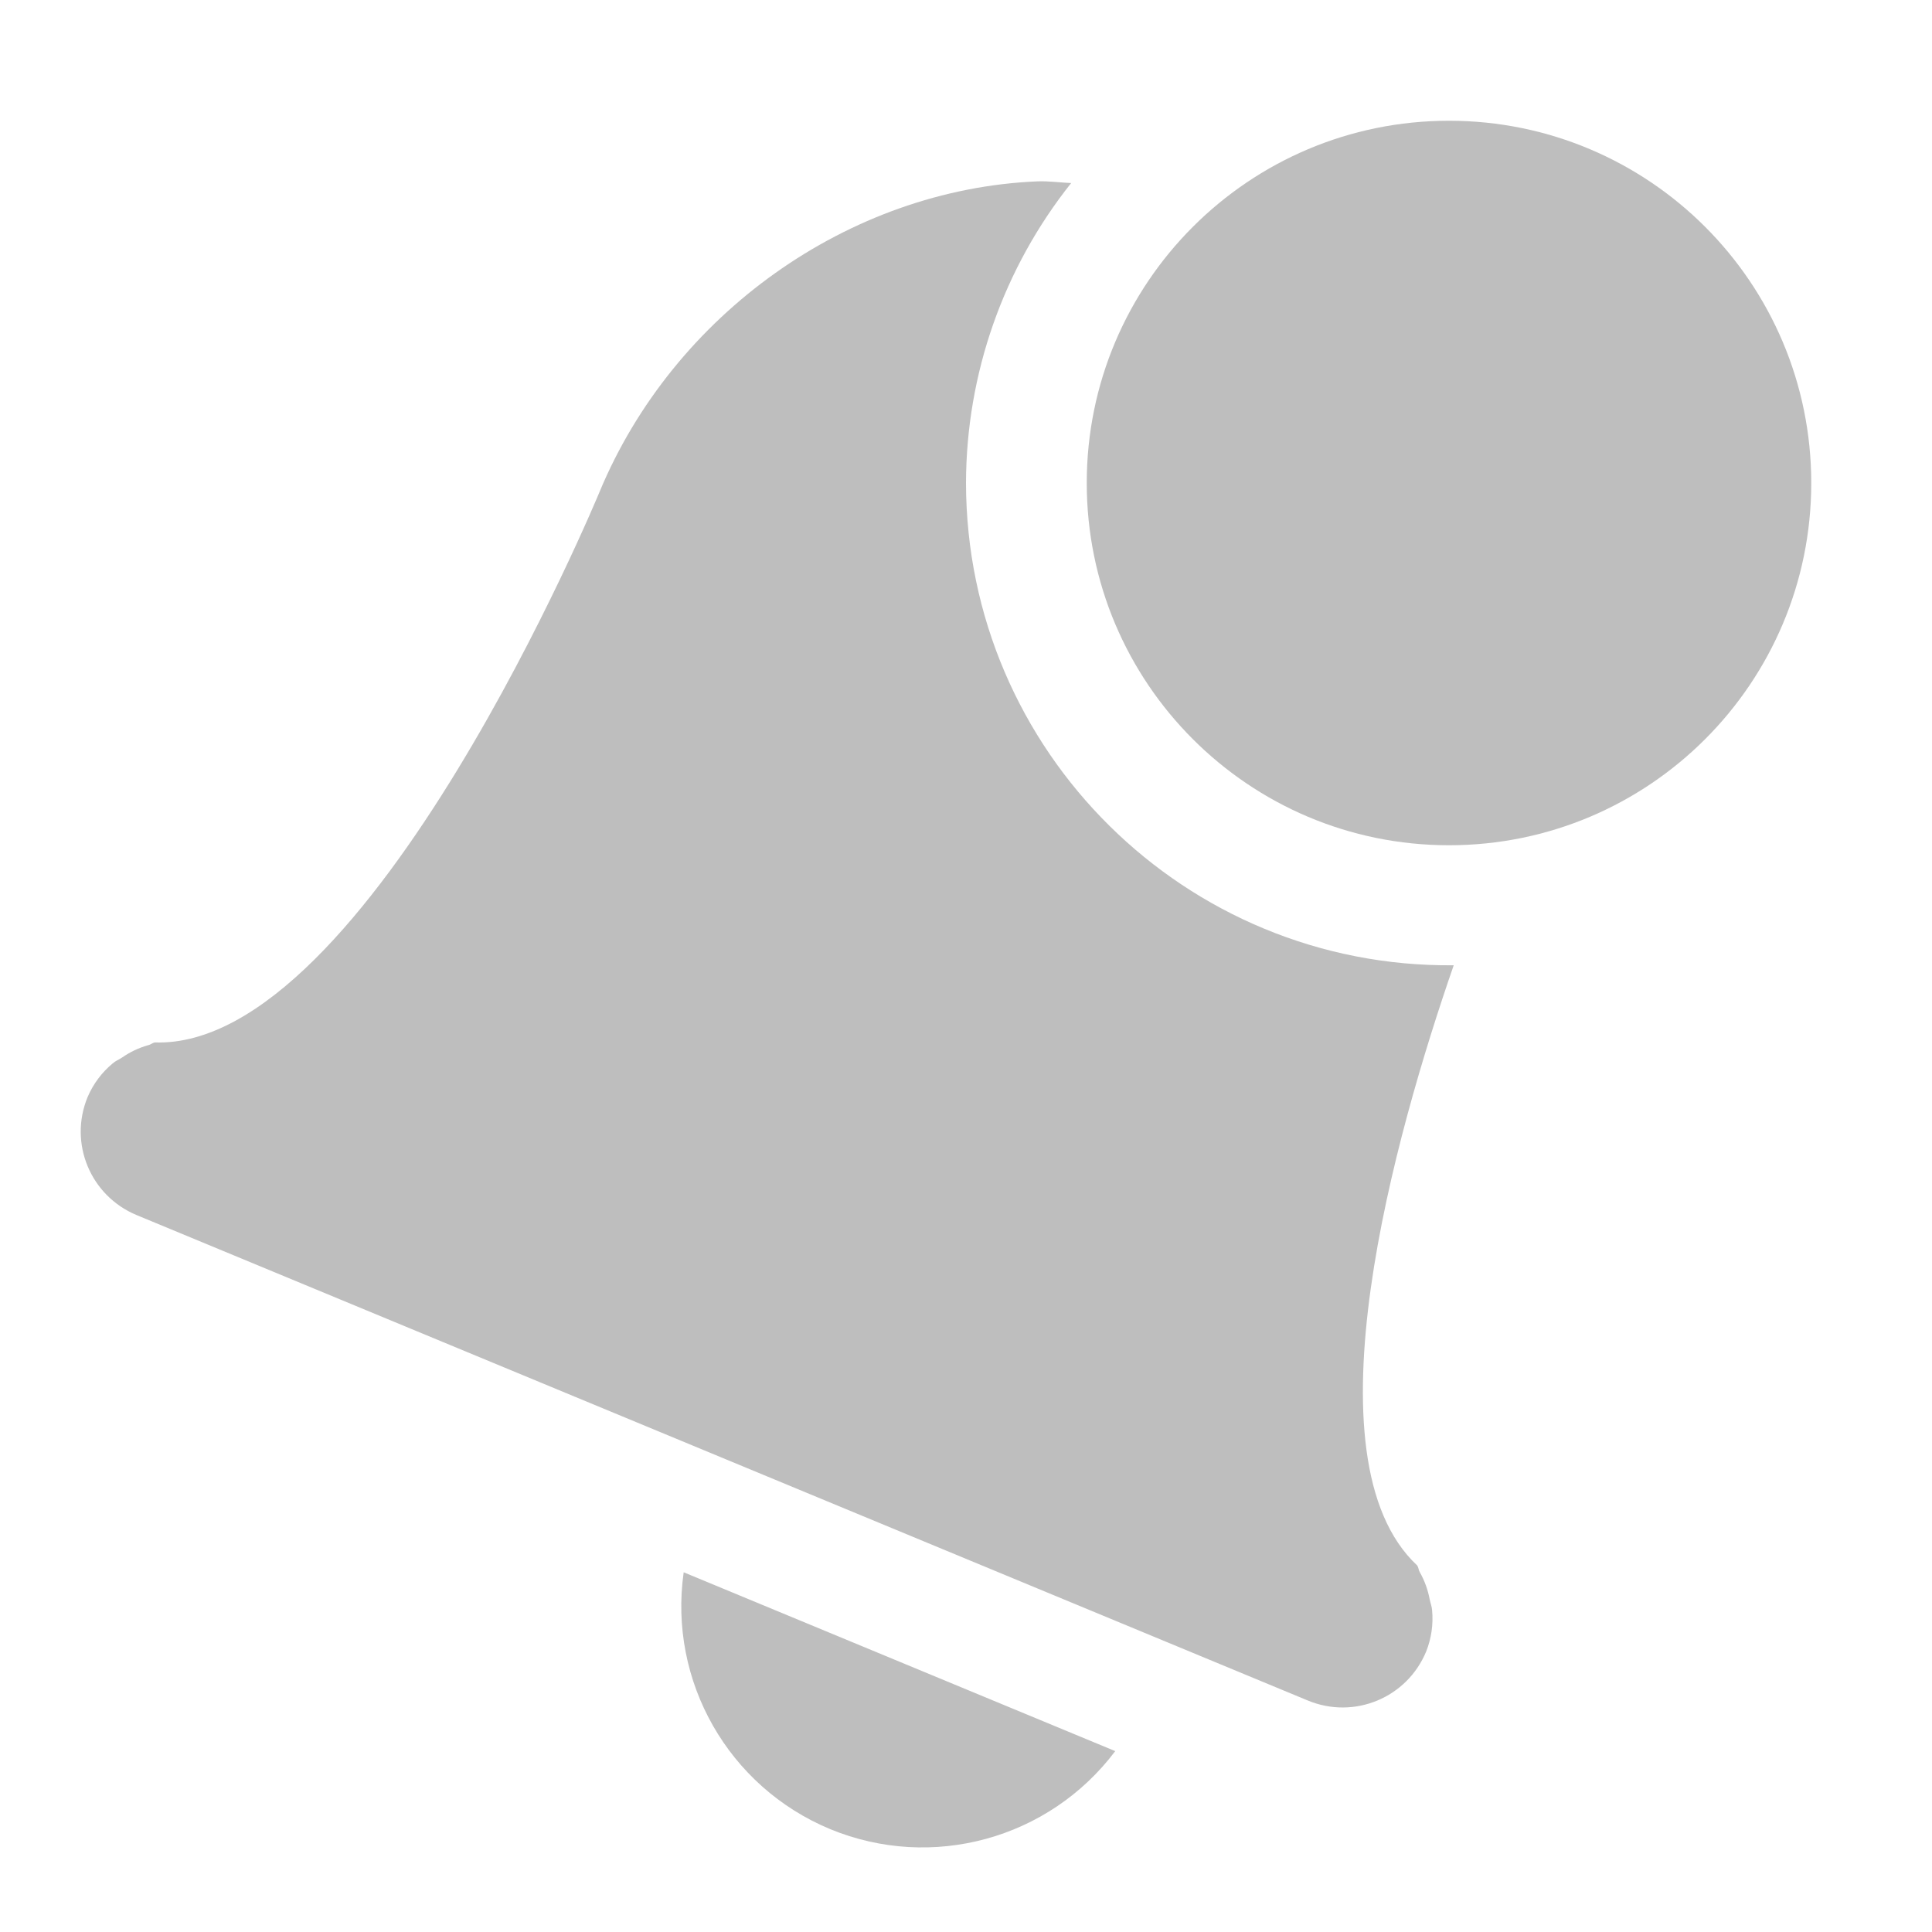
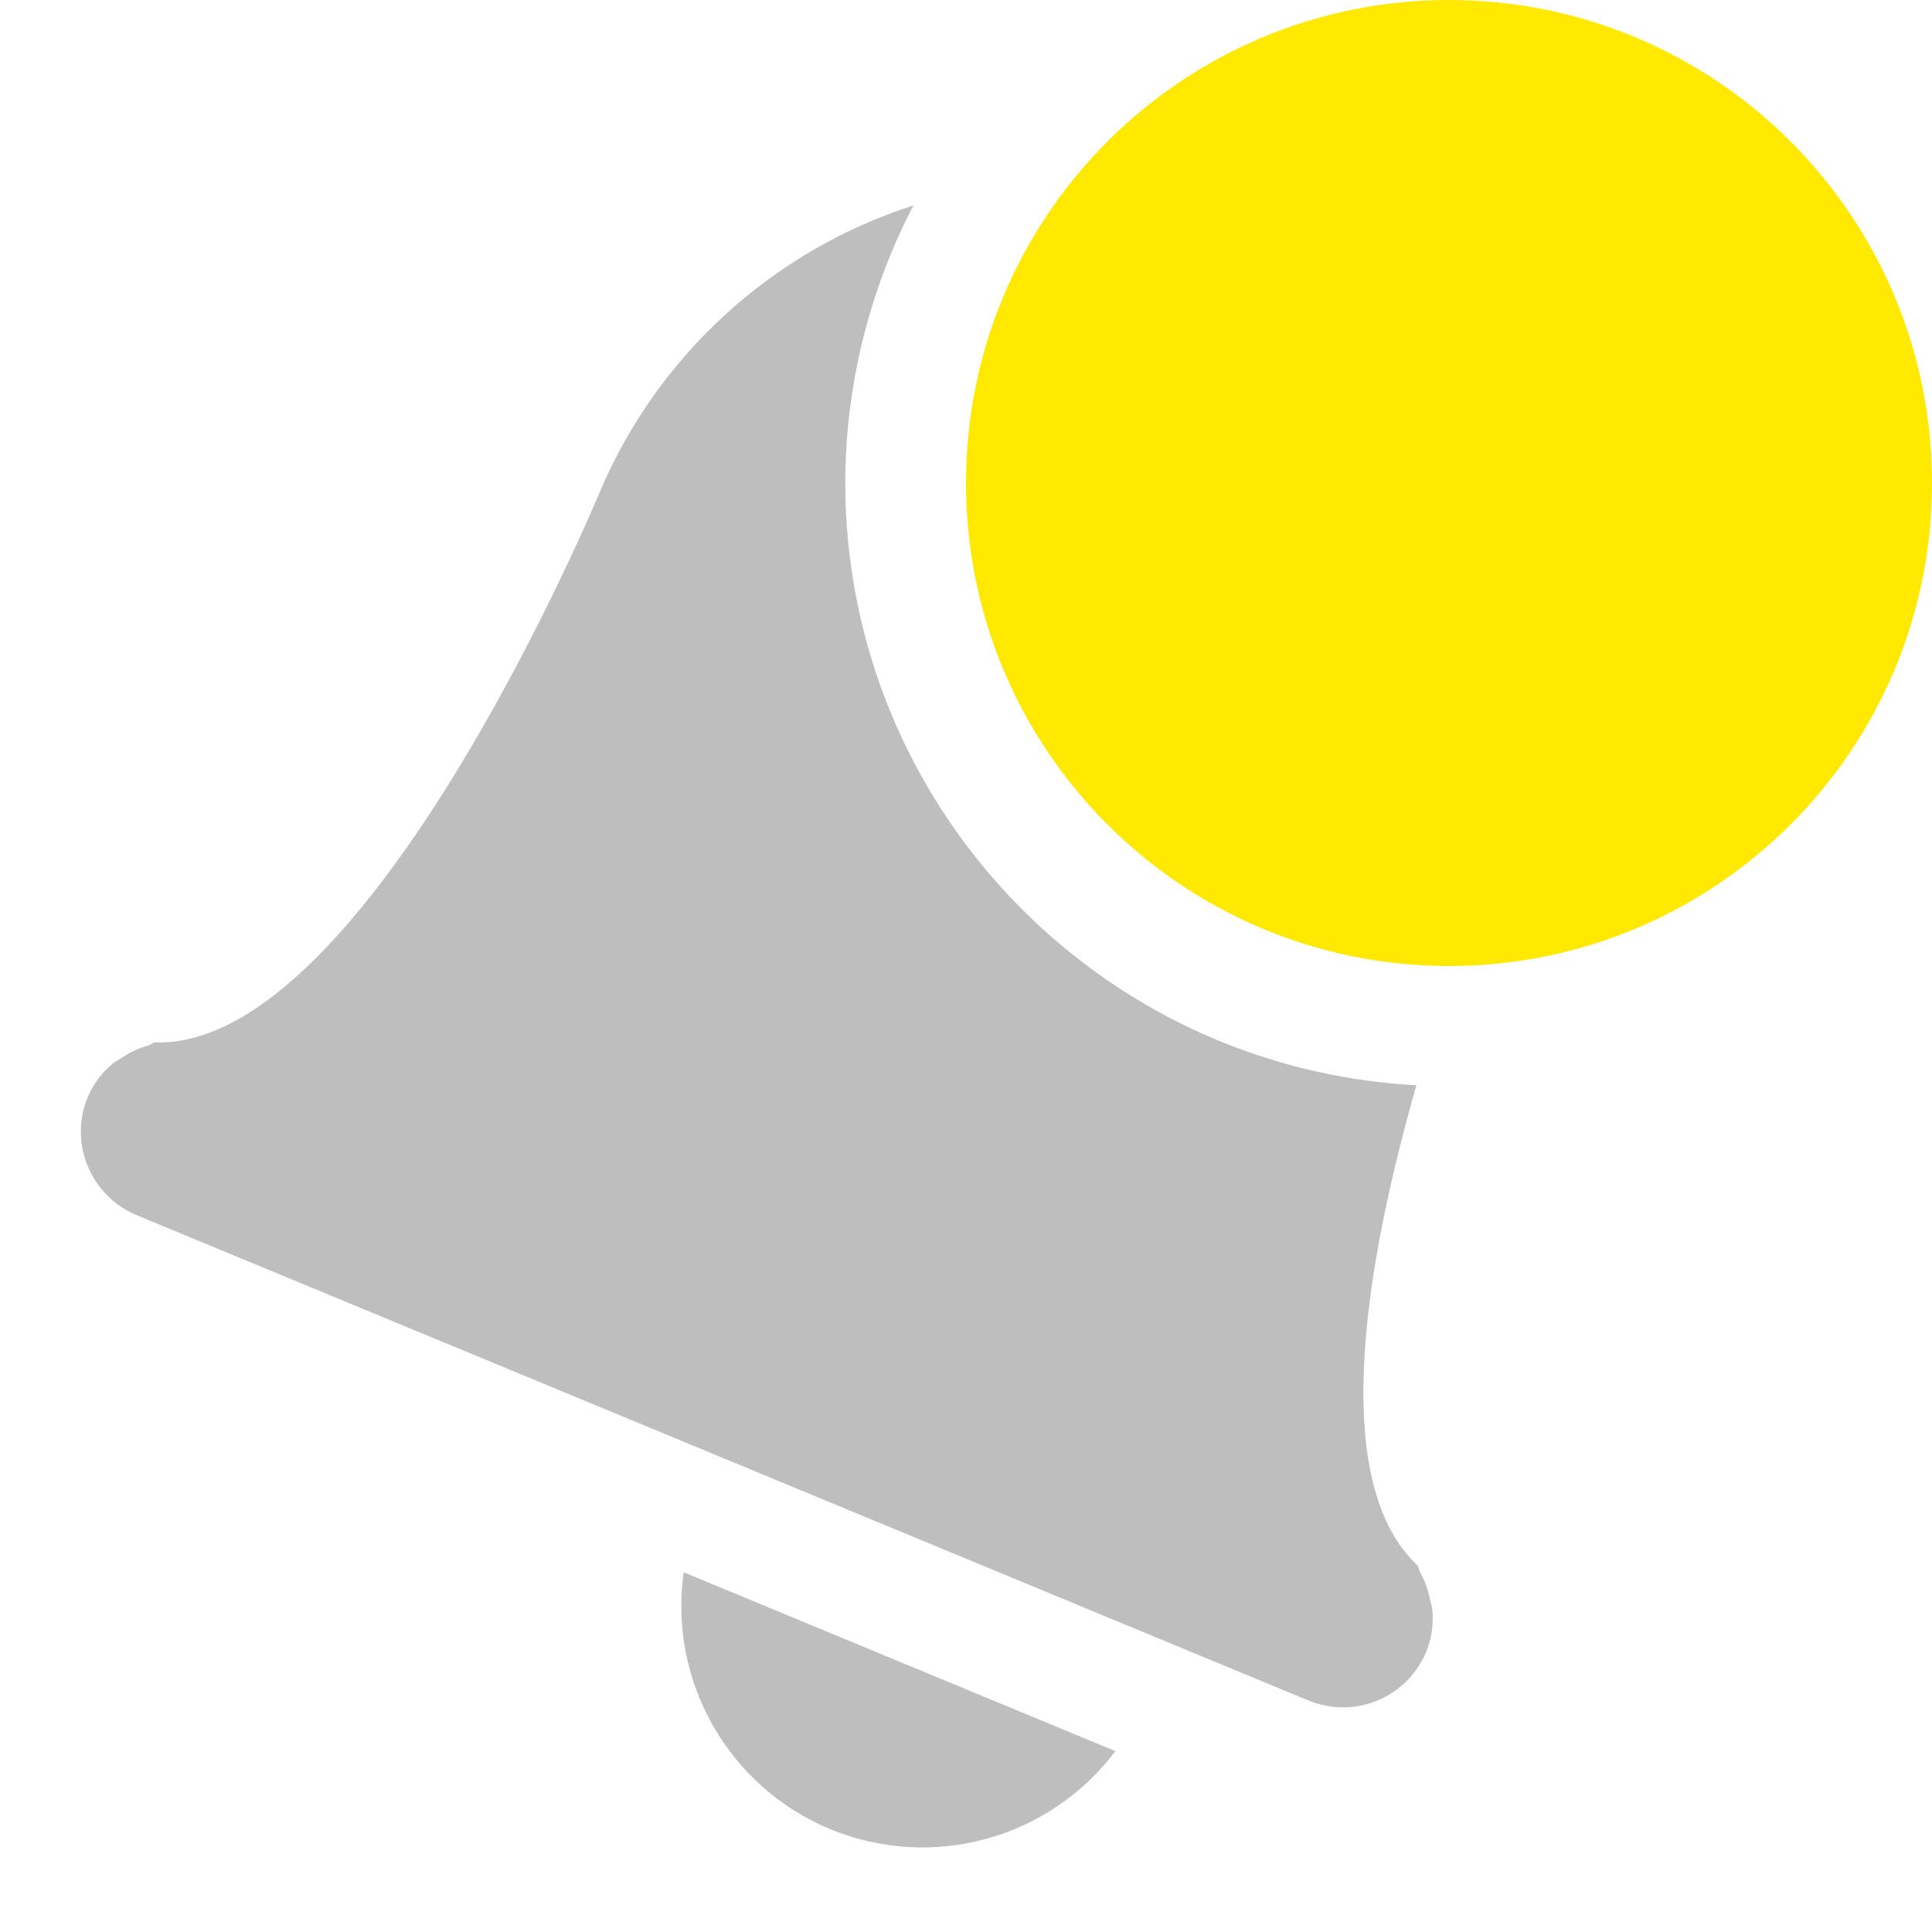
<svg xmlns="http://www.w3.org/2000/svg" height="16" width="16" version="1.1" id="svg4">
  <defs id="defs8" />
-   <path style="color:#bebebe;overflow:visible;isolation:auto;mix-blend-mode:normal;fill:#bebebe;fill-opacity:1;marker:none" d="m 8.59,1.502 c -1.562,0.066 -3.013,1.1 -3.625,2.572 0,0 -1.912,4.62 -3.684,4.559 -0.019,0.004 -0.034,0.019 -0.055,0.023 -0.077,0.022 -0.149,0.056 -0.215,0.102 -0.027,0.018 -0.055,0.028 -0.078,0.049 -0.09,0.074 -0.161,0.17 -0.207,0.277 -0.159,0.384 0.023,0.82 0.406,0.979 l 9.699,4.02 c 0.384,0.159 0.821,-0.022 0.98,-0.406 0.043,-0.108 0.06,-0.226 0.049,-0.342 -0.002,-0.031 -0.014,-0.059 -0.02,-0.09 -0.015,-0.079 -0.042,-0.155 -0.082,-0.225 -0.01,-0.017 -0.01,-0.038 -0.021,-0.055 C 10.79,12.081 11.557,9.386 12.039,7.994 9.817,8.016 8.003,6.222 8,4 8.002,3.097 8.309,2.222 8.871,1.516 8.777,1.512 8.683,1.498 8.59,1.502 Z M 5.662,13.021 c -0.128,0.903 0.371,1.777 1.213,2.127 0.843,0.348 1.813,0.082 2.361,-0.646 z" id="path2-3-5-2-2-5-19" />
-   <path id="path4-7-9" style="color:#bebebe;overflow:visible;isolation:auto;mix-blend-mode:normal;fill:#bebebe;fill-opacity:1;stroke-width:1.2;marker:none" overflow="visible" d="m 15,4 a 3,3 0 0 1 -6,0 3,3 0 1 1 6,0 z" />
+   <path id="path2-3" style="color:#bebebe;overflow:visible;isolation:auto;mix-blend-mode:normal;fill:#bebebe;fill-opacity:1;marker:none" overflow="visible" d="M 7.565,1.701 A 4.229,4.229 0 0 0 4.967,4.074 c 0,0 -1.915,4.62 -3.686,4.559 -0.019,0.004 -0.033,0.02 -0.052,0.025 a 0.721,0.721 0 0 0 -0.217,0.1 C 0.985,8.775 0.958,8.788 0.934,8.808 a 0.736,0.736 0 0 0 -0.207,0.276 0.75,0.75 0 0 0 0.406,0.98 l 9.701,4.018 a 0.747,0.747 0 0 0 0.979,-0.406 0.738,0.738 0 0 0 0.049,-0.342 c -0.002,-0.032 -0.014,-0.059 -0.02,-0.09 A 0.725,0.725 0 0 0 11.76,13.02 C 11.75,13.003 11.751,12.981 11.74,12.965 10.987,12.262 11.321,10.419 11.73,8.988 A 5,5 0 0 1 7,4 5,5 0 0 1 7.565,1.701 Z m -1.903,11.32 a 2,2 0 0 0 1.213,2.127 2,2 0 0 0 2.362,-0.646 z" />
+   <path id="path4" style="color:#bebebe;overflow:visible;isolation:auto;mix-blend-mode:normal;fill:#ffe900;fill-opacity:1;marker:none" overflow="visible" d="M 16,4 A 4,4 0 0 1 8,4 4,4 0 1 1 16,4 Z" class="warning" />
</svg>
